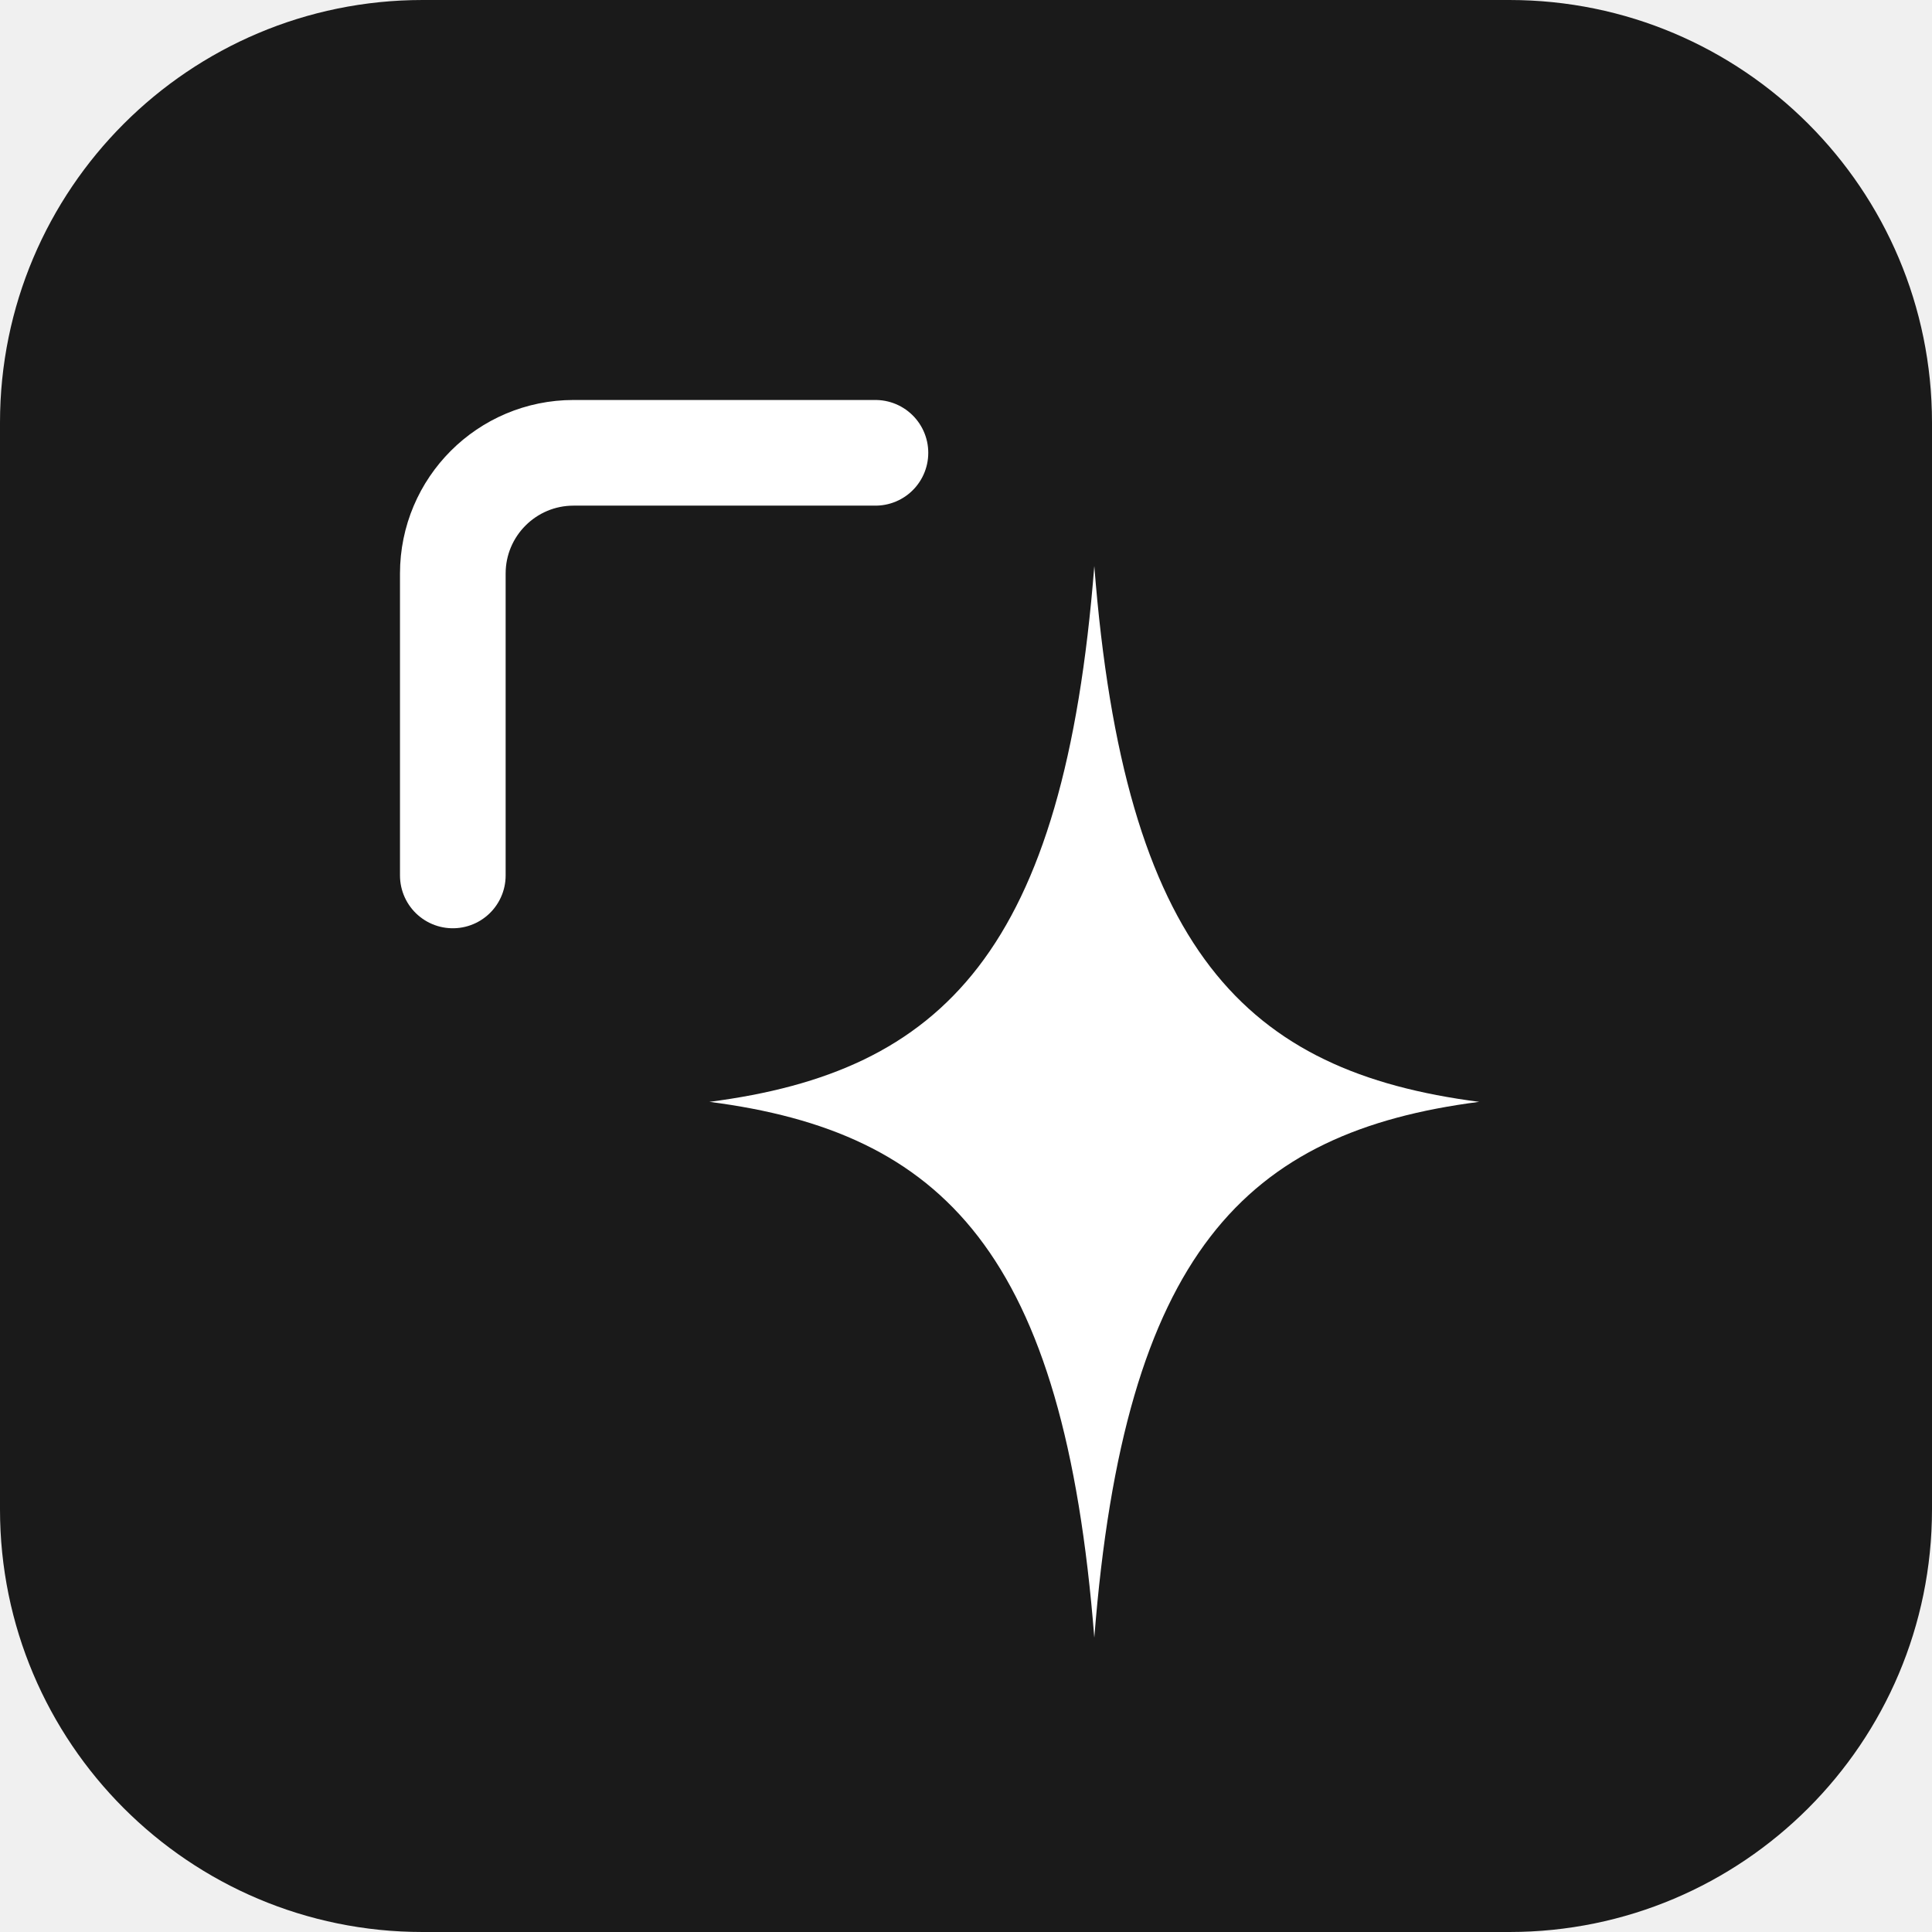
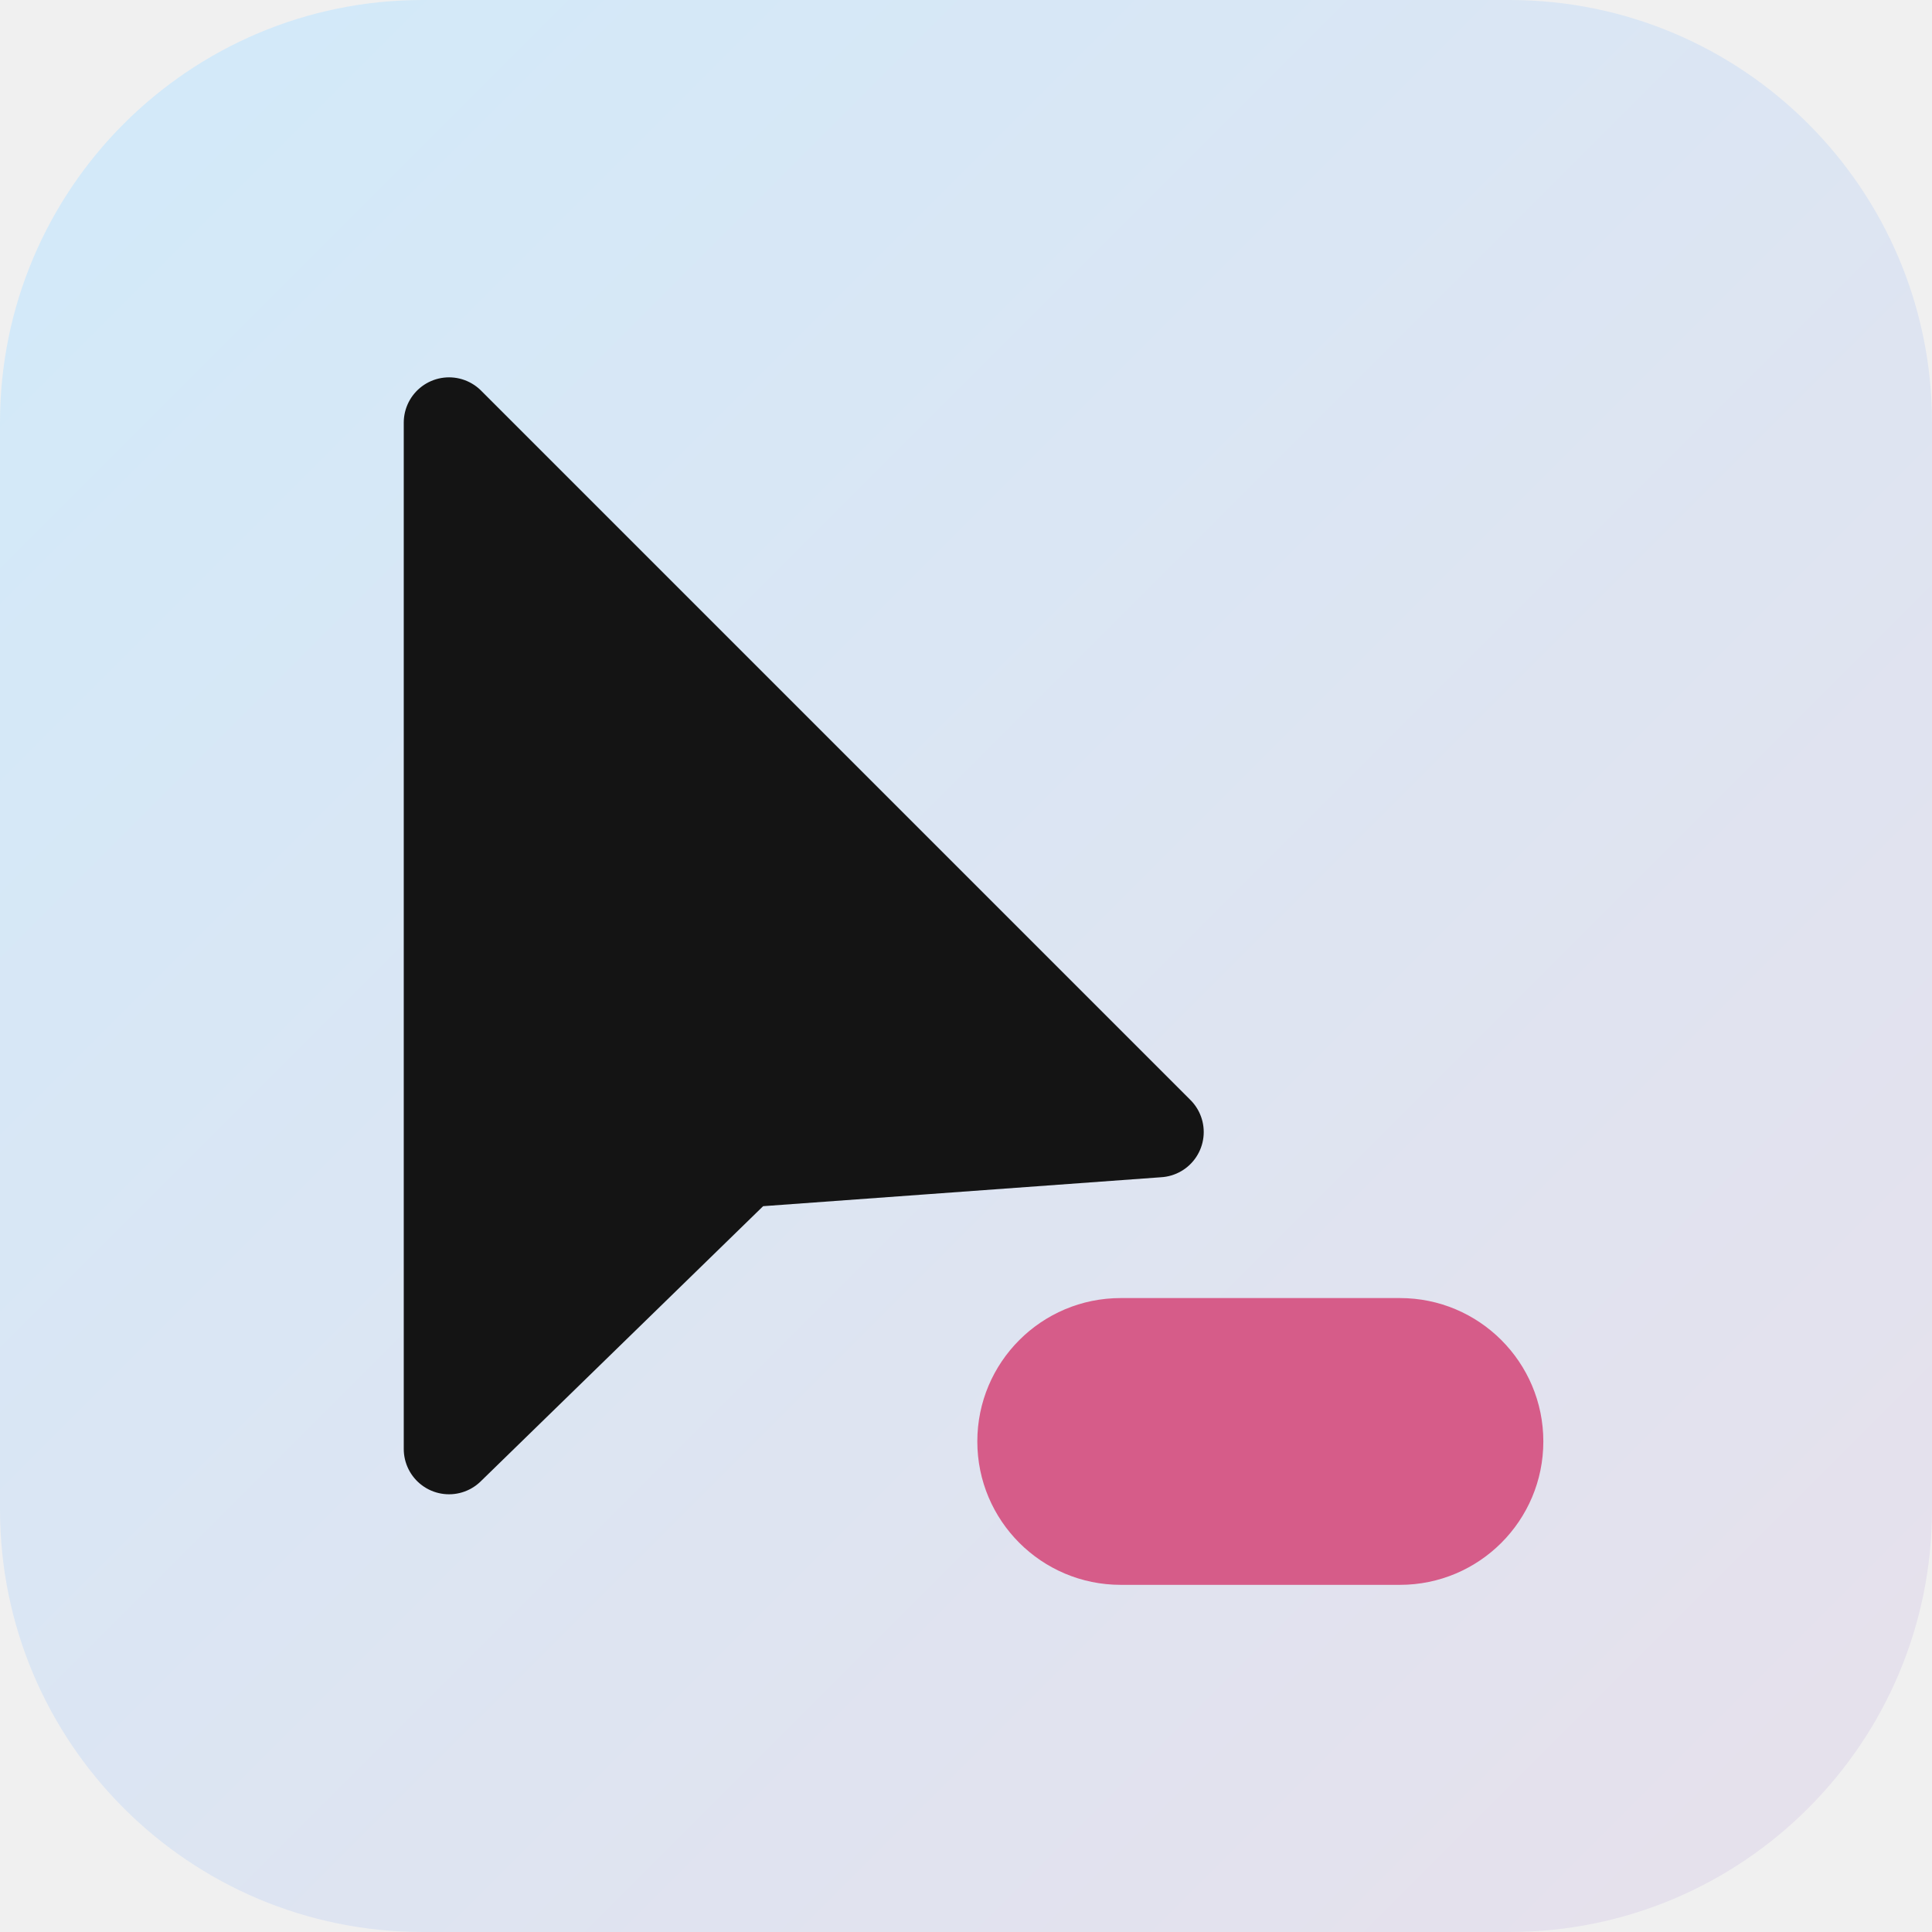
<svg xmlns="http://www.w3.org/2000/svg" width="512" height="512" viewBox="0 0 512 512">
-   <rect width="512" height="512" rx="112" fill="#1a1a1a" />
-   <path d="M120 232V152a32 32 0 0 1 32-32h80" fill="none" stroke="#fff" stroke-width="28" stroke-linecap="round" />
-   <path d="M290 150C298 252 330 284 392 292C330 300 298 332 290 434C282 332 250 300 188 292C250 284 282 252 290 150Z" fill="#fff" />
+   <defs>
+     <linearGradient id="a" x1="0" y1="0" x2="1" y2="1">
+       <stop offset="0" stop-color="rgb(209,234,250)" />
+       <stop offset="1" stop-color="rgb(231,224,235)" />
+     </linearGradient>
+   </defs>
+   <rect width="512" height="512" rx="112" fill="url(#a)" />
+   <g transform="translate(-17 -8)">
+     <path d="M136 120V392L214 316L324 308Z" fill="#141414" stroke="#141414" stroke-width="24" stroke-linejoin="round" />
+     <rect x="276" y="352" width="150" height="76" rx="38" fill="rgb(214,92,137)" />
+   </g>
</svg>
